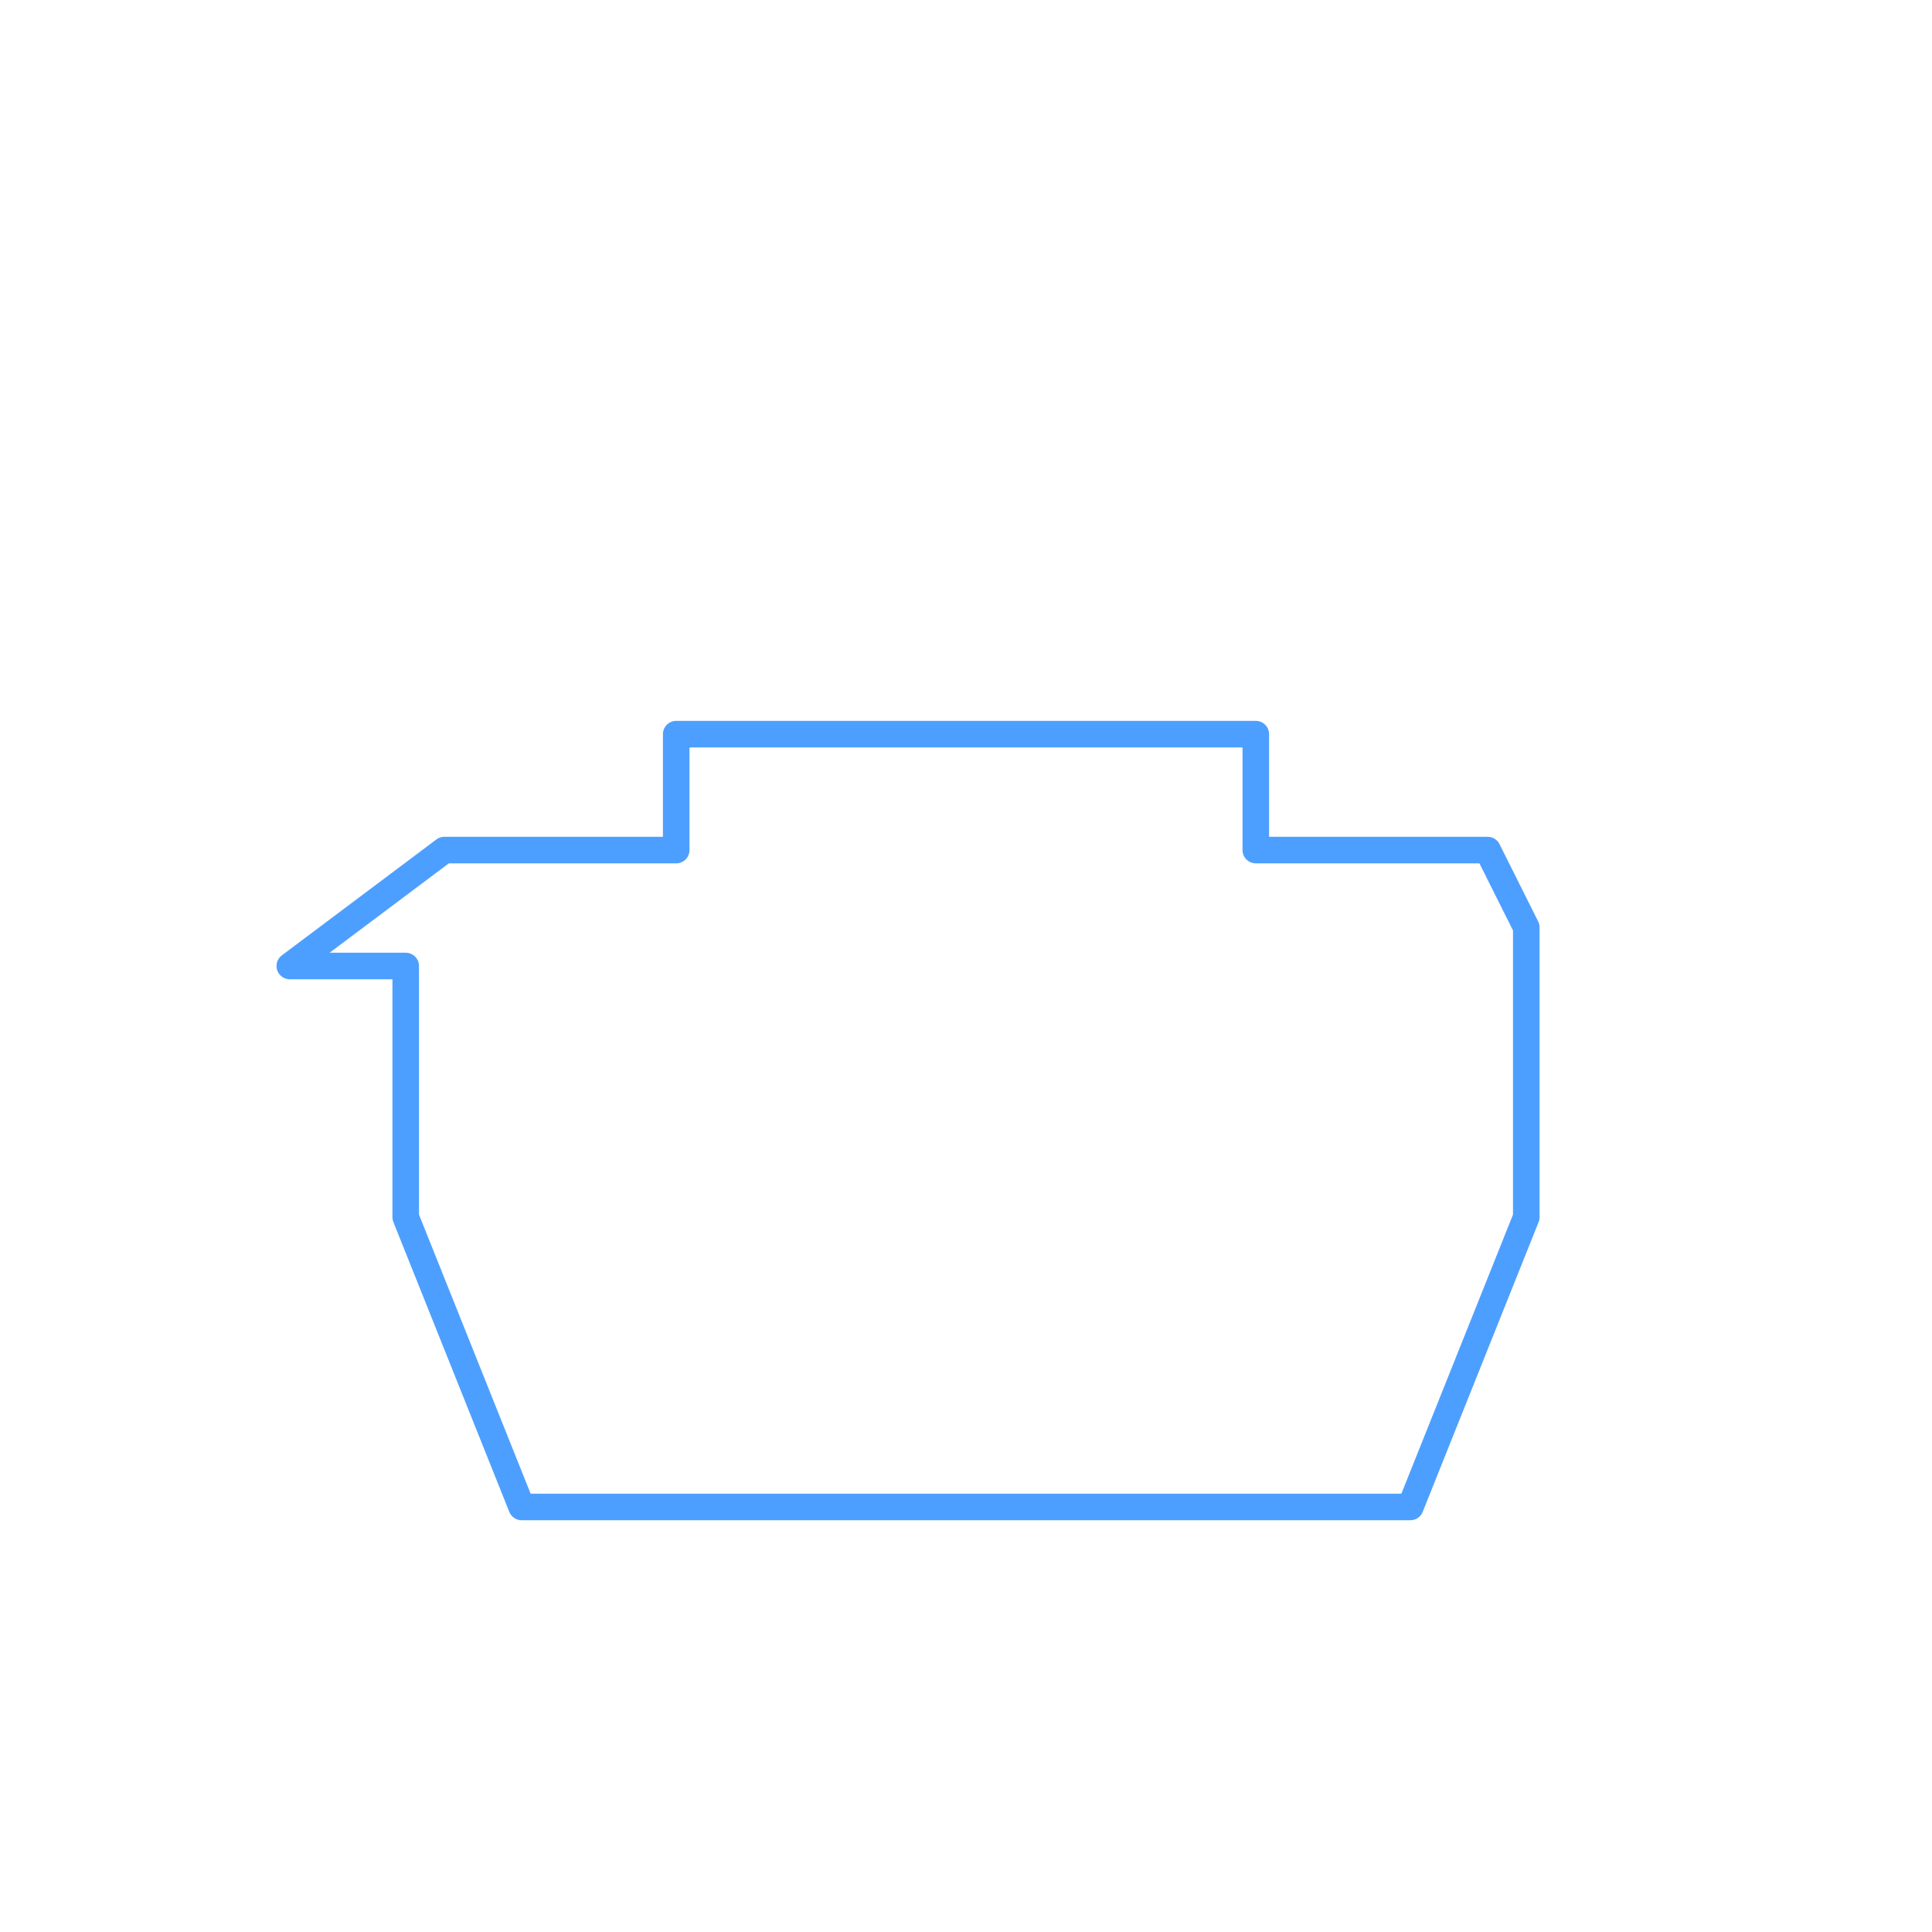
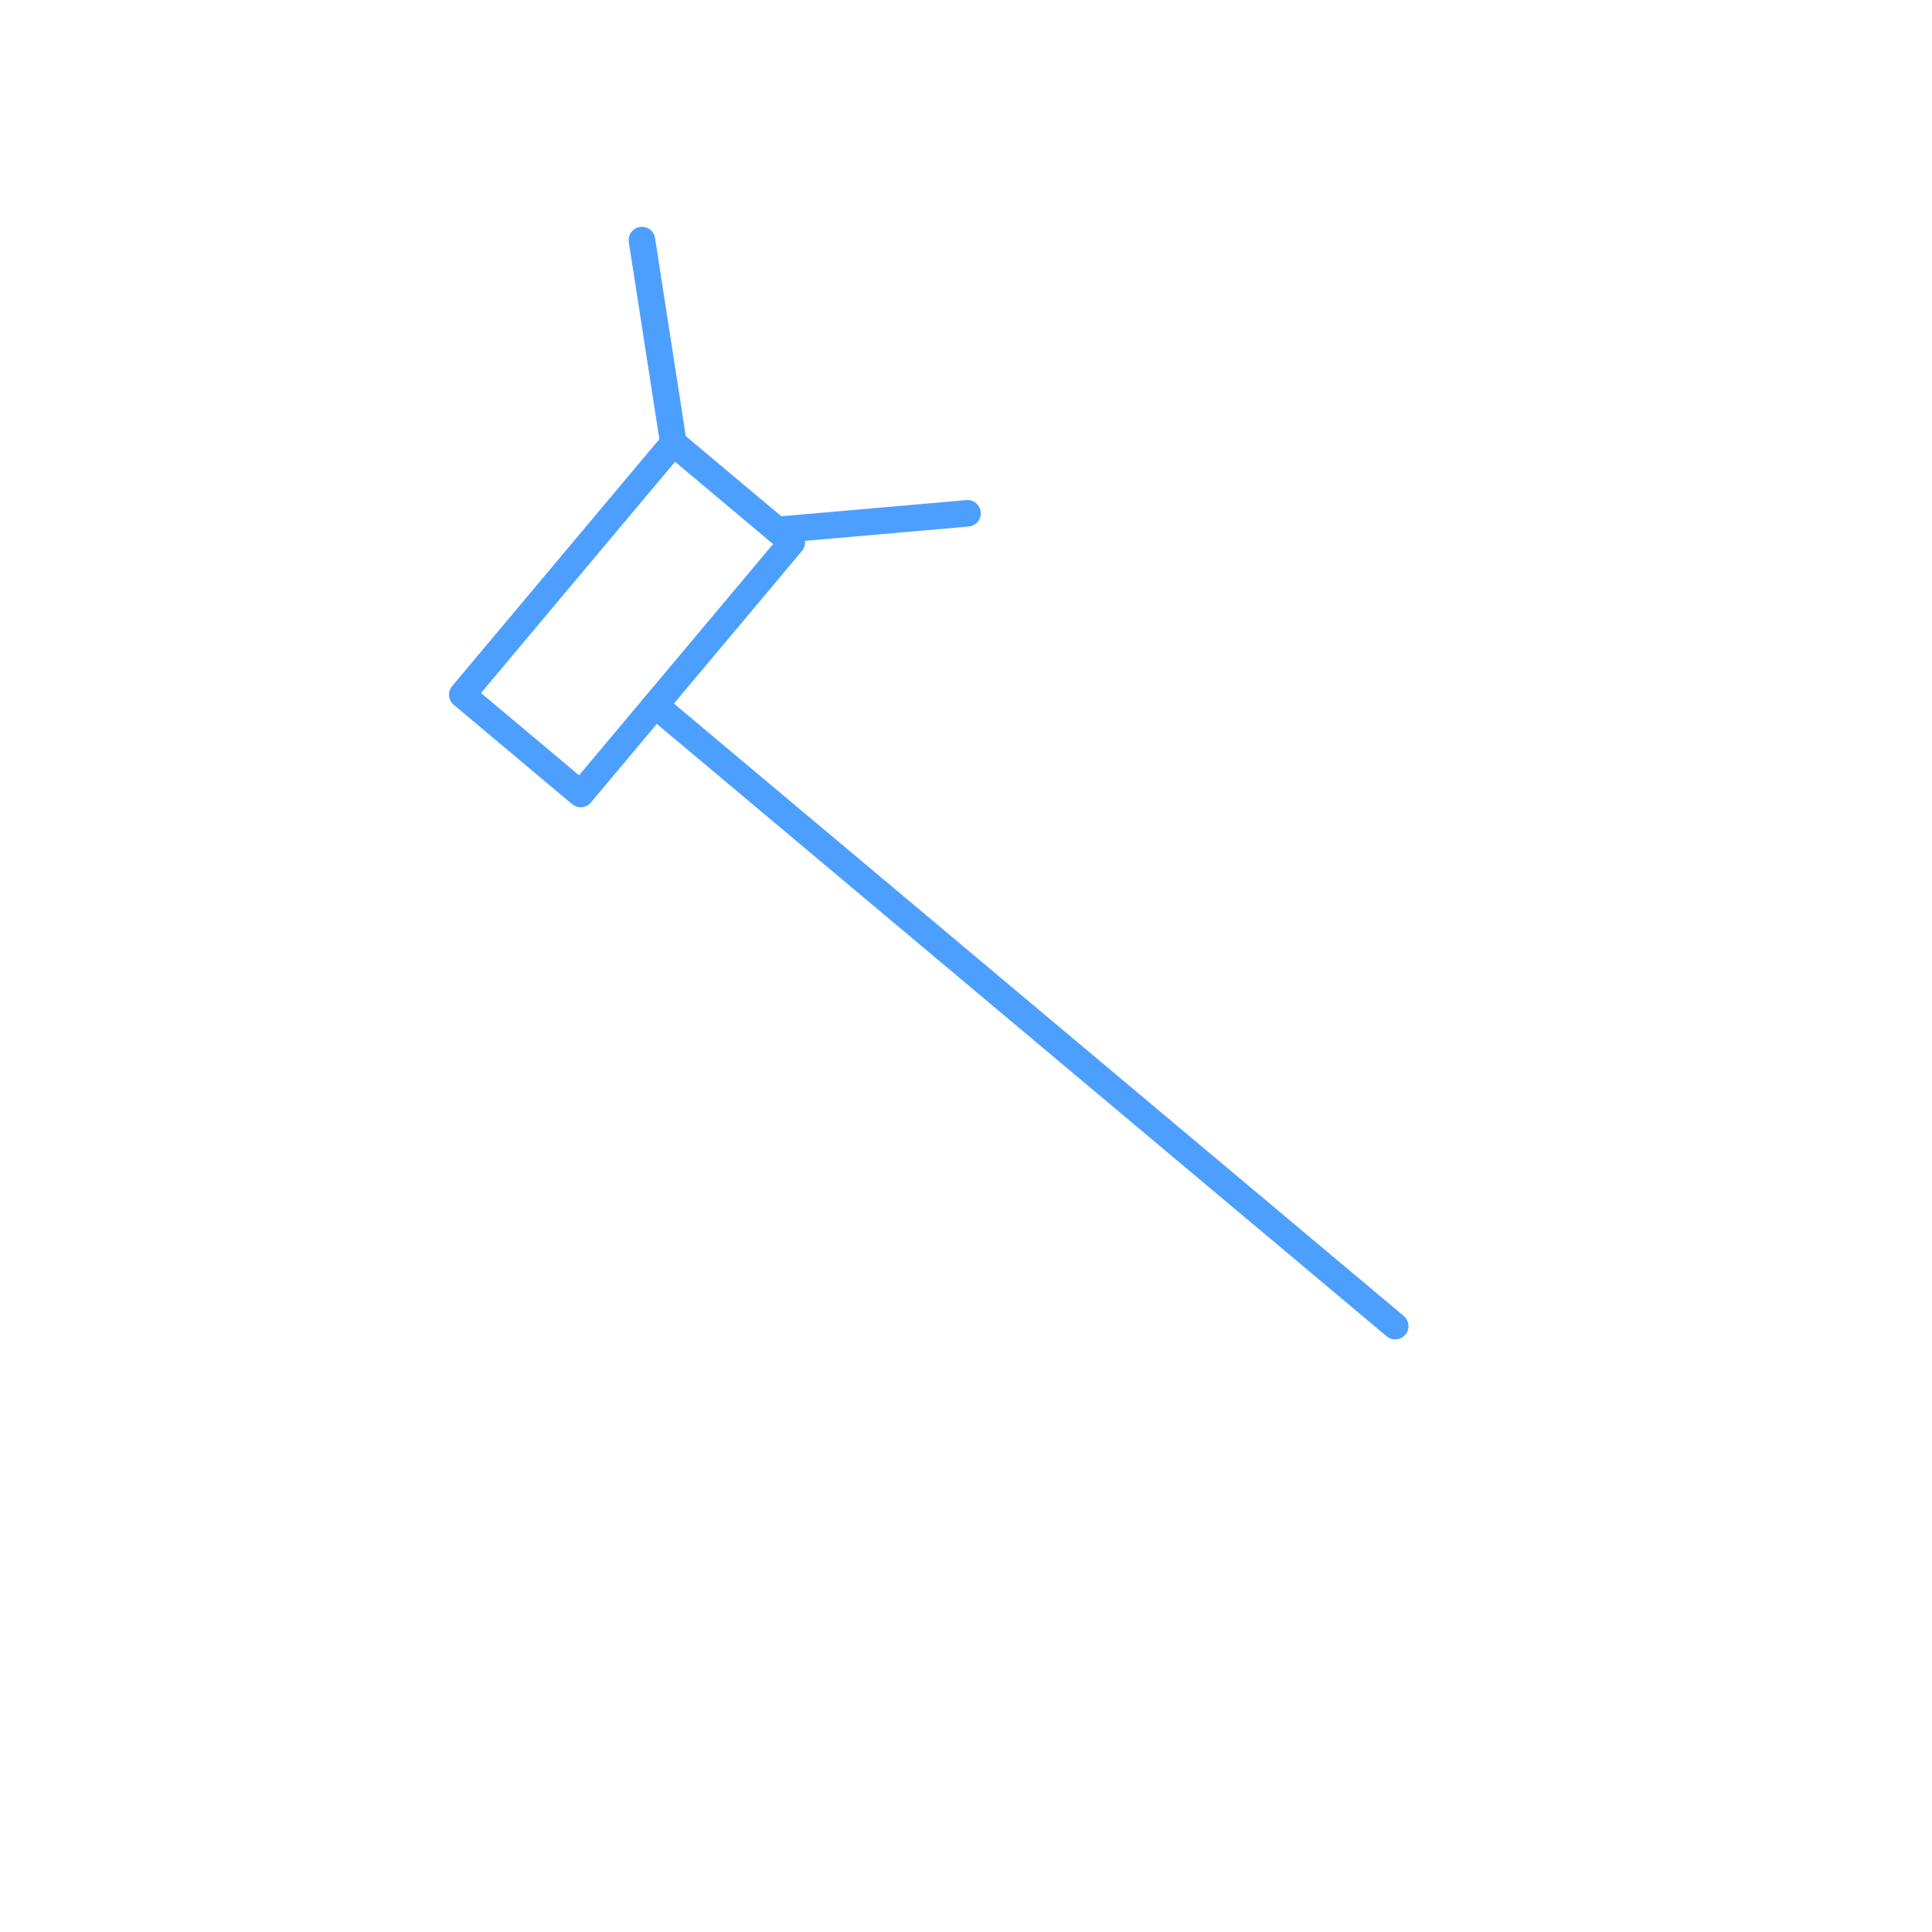
<svg xmlns="http://www.w3.org/2000/svg" viewBox="0 0 200 200" fill="none" aria-hidden="true">
-   <g stroke="#4D9FFF" stroke-width="2.75" stroke-linecap="round" stroke-linejoin="round">
-     <path d="       M 30 100       L 46 88       H 70       V 76       H 130       V 88       H 154       L 158 96       V 126       L 146 156       H 54       L 42 126       V 100       L 30 100       Z" />
+   <g stroke="#4D9FFF" stroke-width="2.75" stroke-linecap="round" stroke-linejoin="round" transform="translate(100 100) rotate(-50)">
+     <path d="M 0 58 L 0 -42" />
+     <path d="M -12 -58 H 22 V -42 H -12 Z" />
+     <path d="M 22 -58 L 36 -74" />
+     <path d="M 22 -44 L 36 -30" />
  </g>
</svg>
